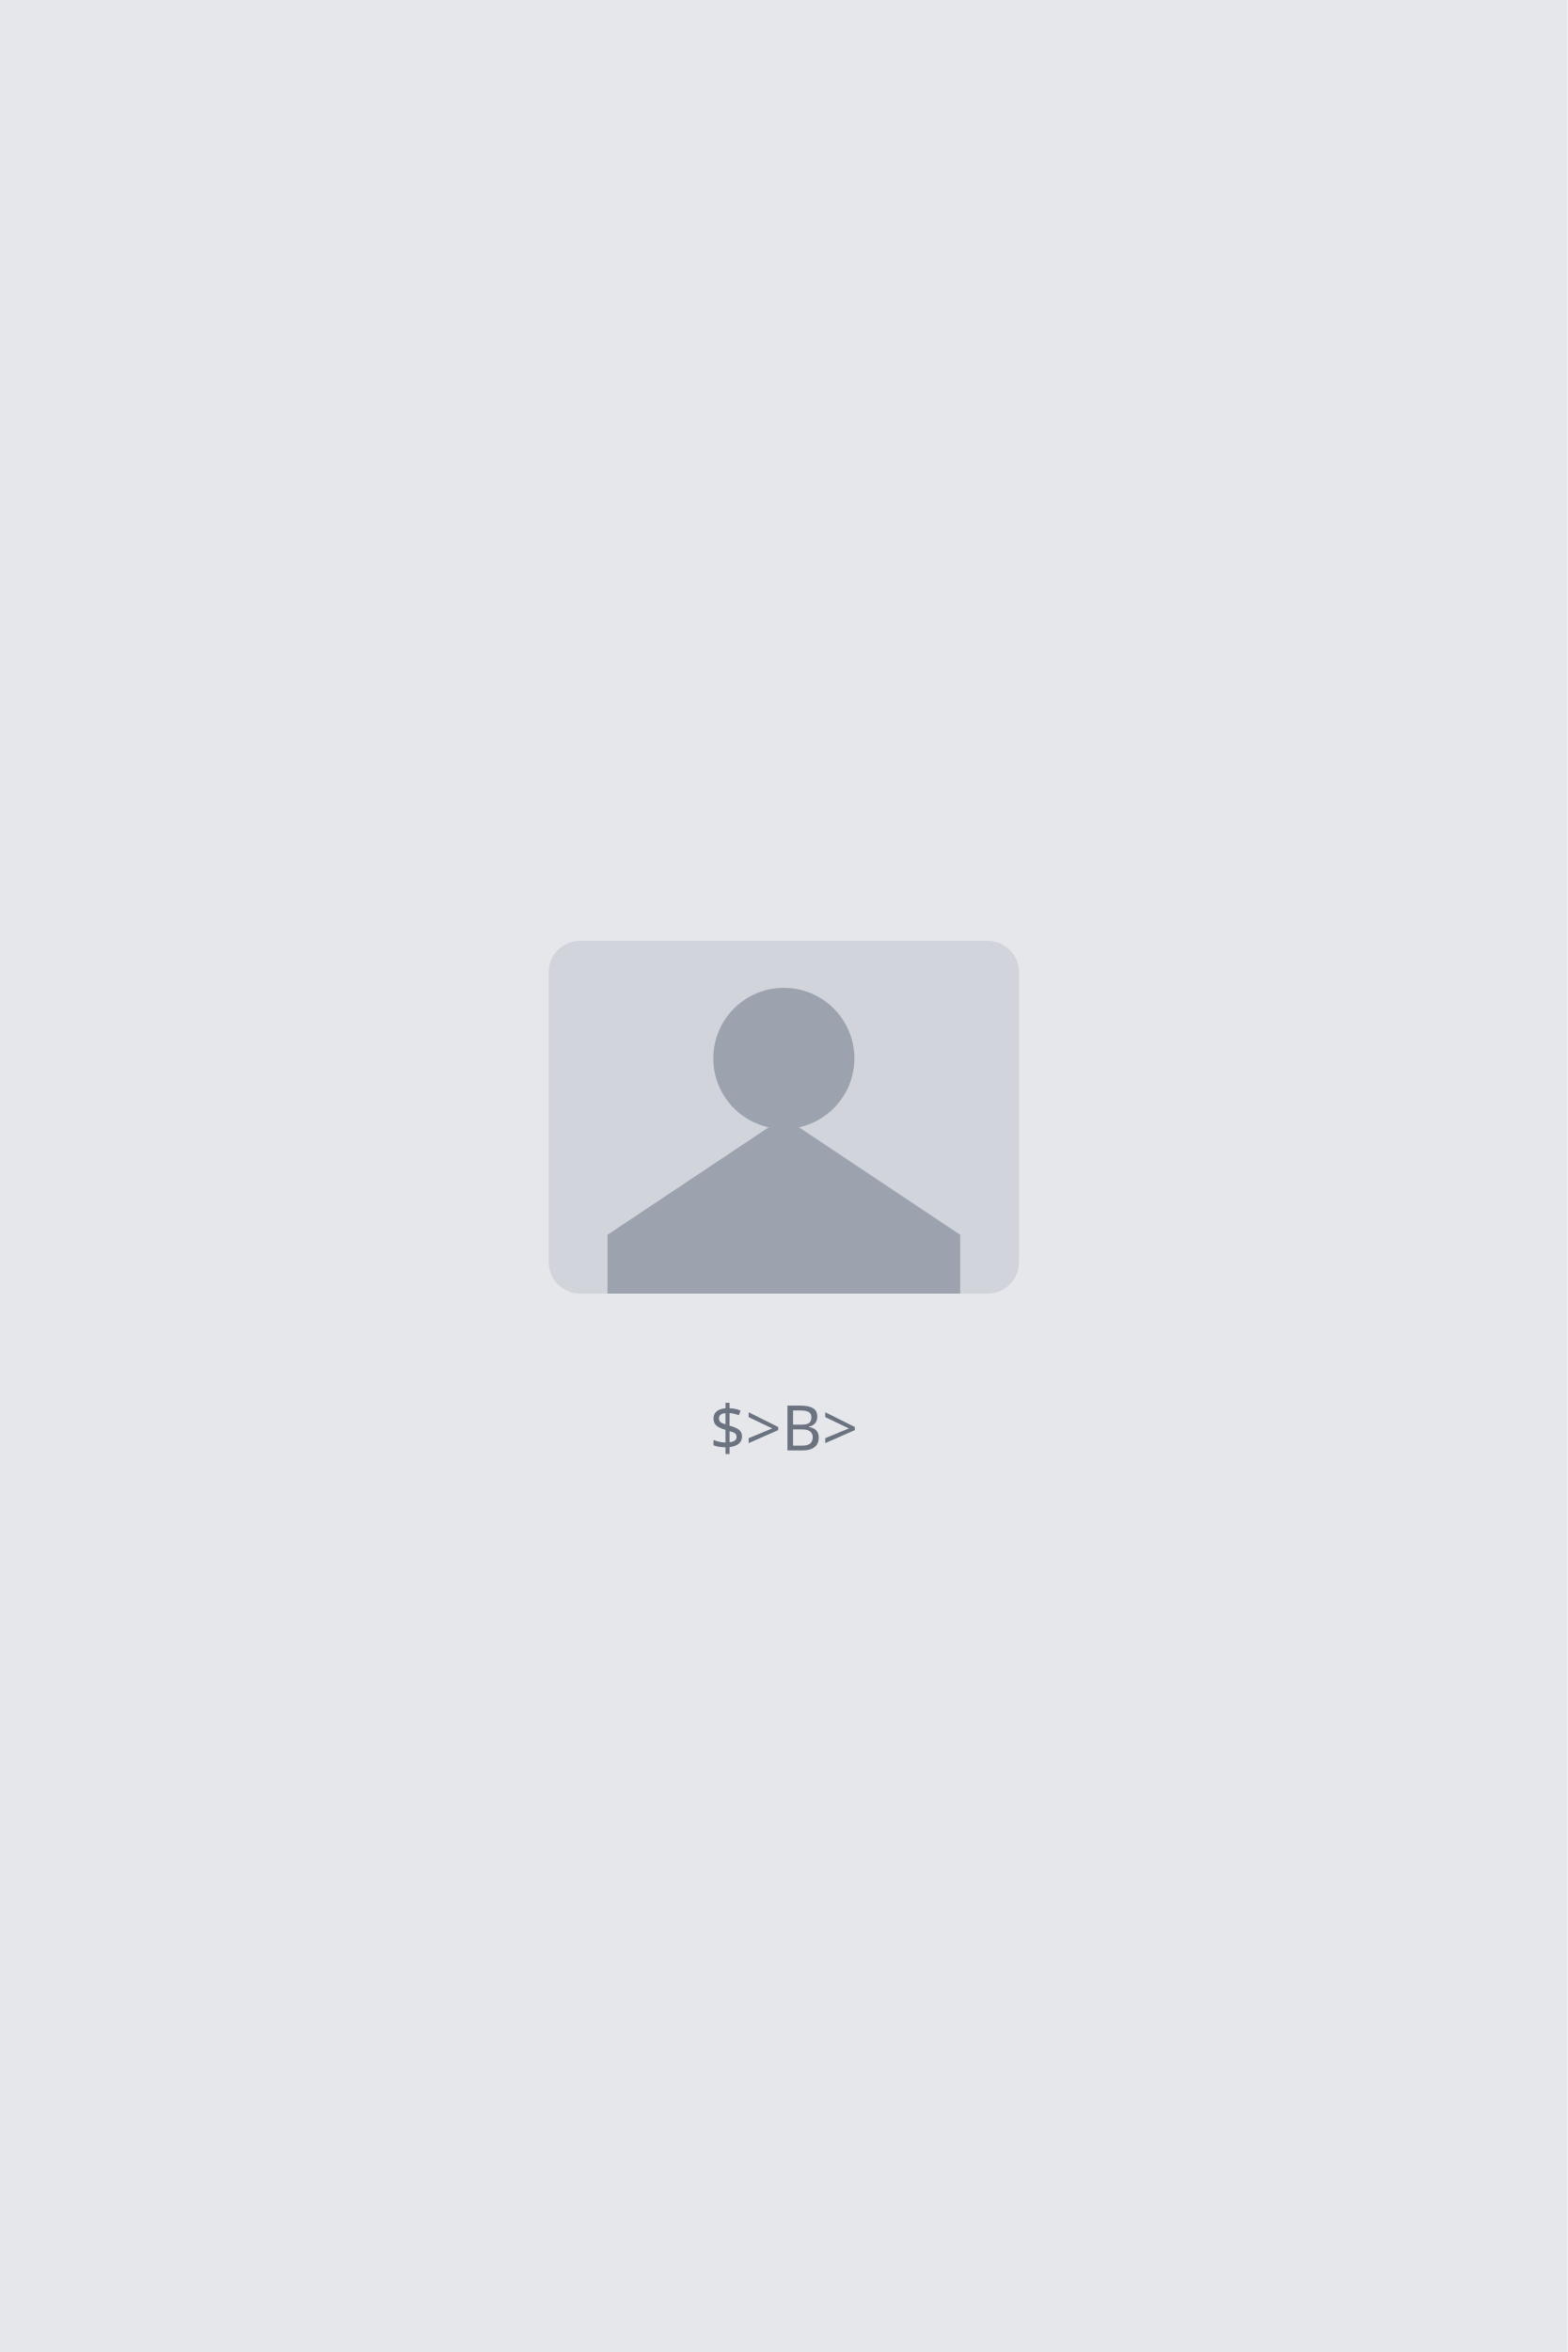
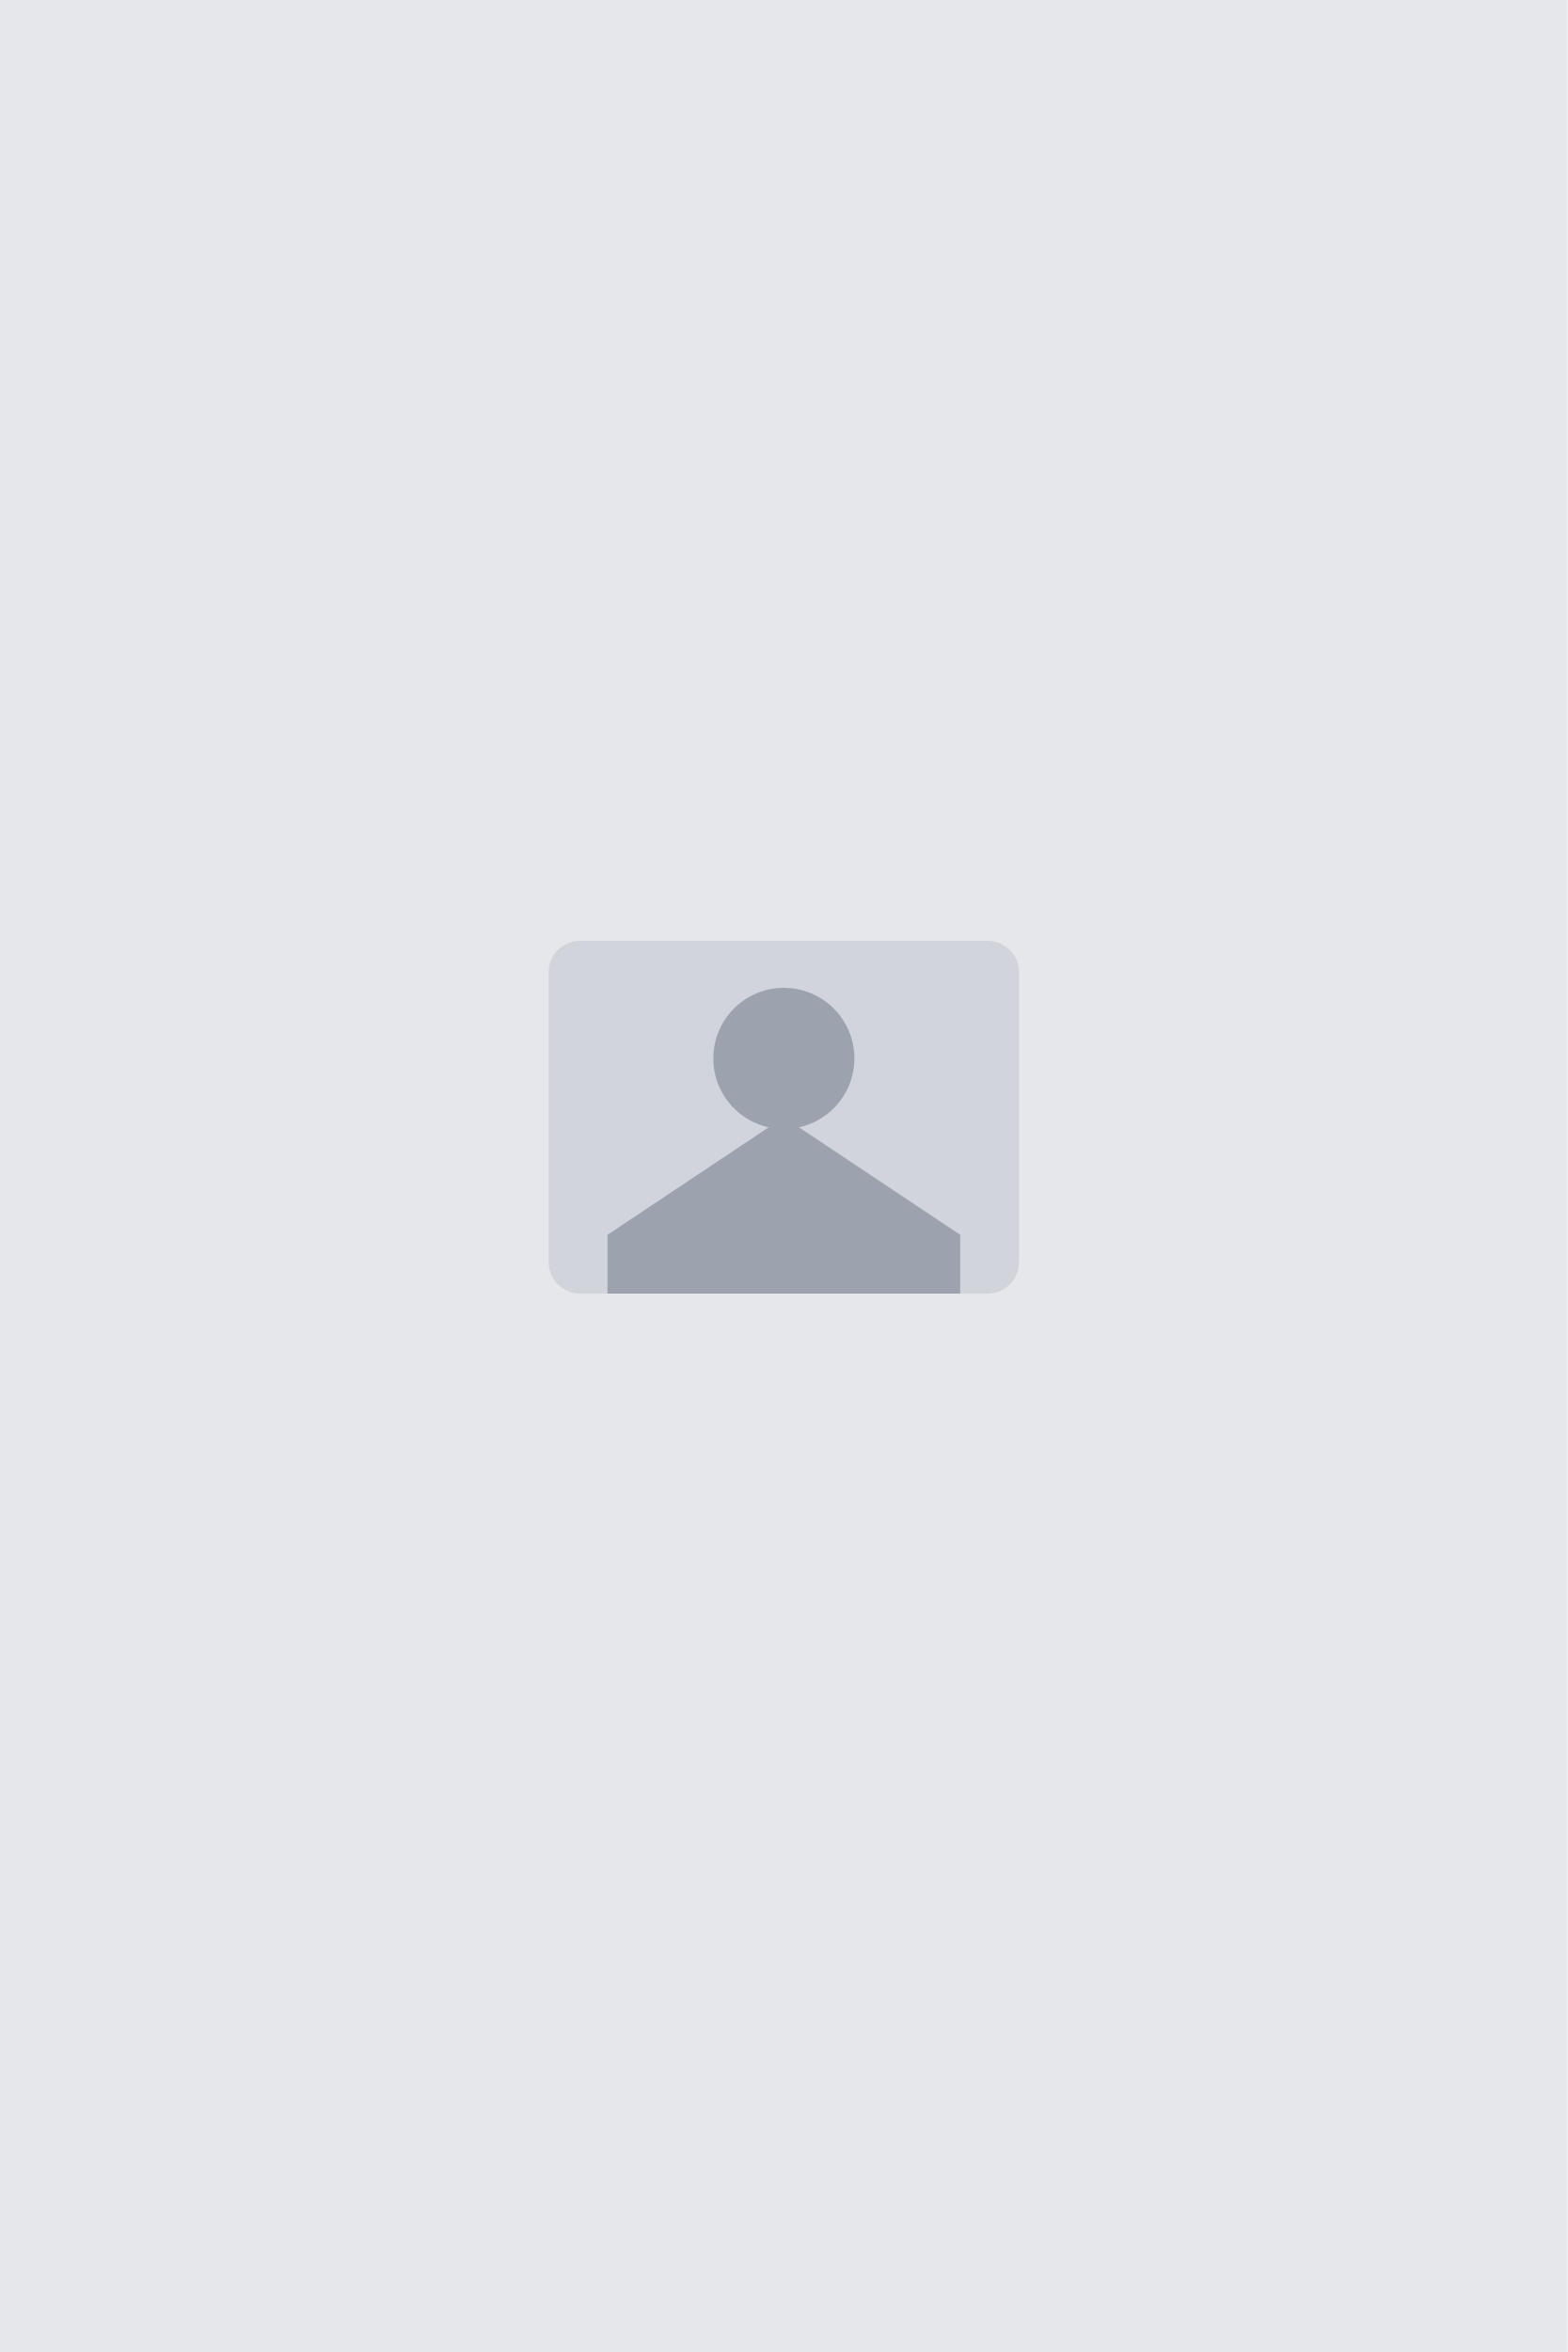
<svg xmlns="http://www.w3.org/2000/svg" viewBox="0 0 400 600" fill="none">
  <rect width="400" height="600" fill="#E5E7EB" />
  <rect x="140" y="240" width="120" height="90" rx="8" fill="#D1D5DB" />
  <circle cx="200" cy="270" r="18" fill="#9CA3AF" />
  <path d="M155 315 L200 285 L245 315 L245 330 L155 330 Z" fill="#9CA3AF" />
-   <text x="200" y="370" text-anchor="middle" fill="#6B7280" font-family="system-ui,sans-serif" font-size="16">$&gt;B&gt;</text>
</svg>
